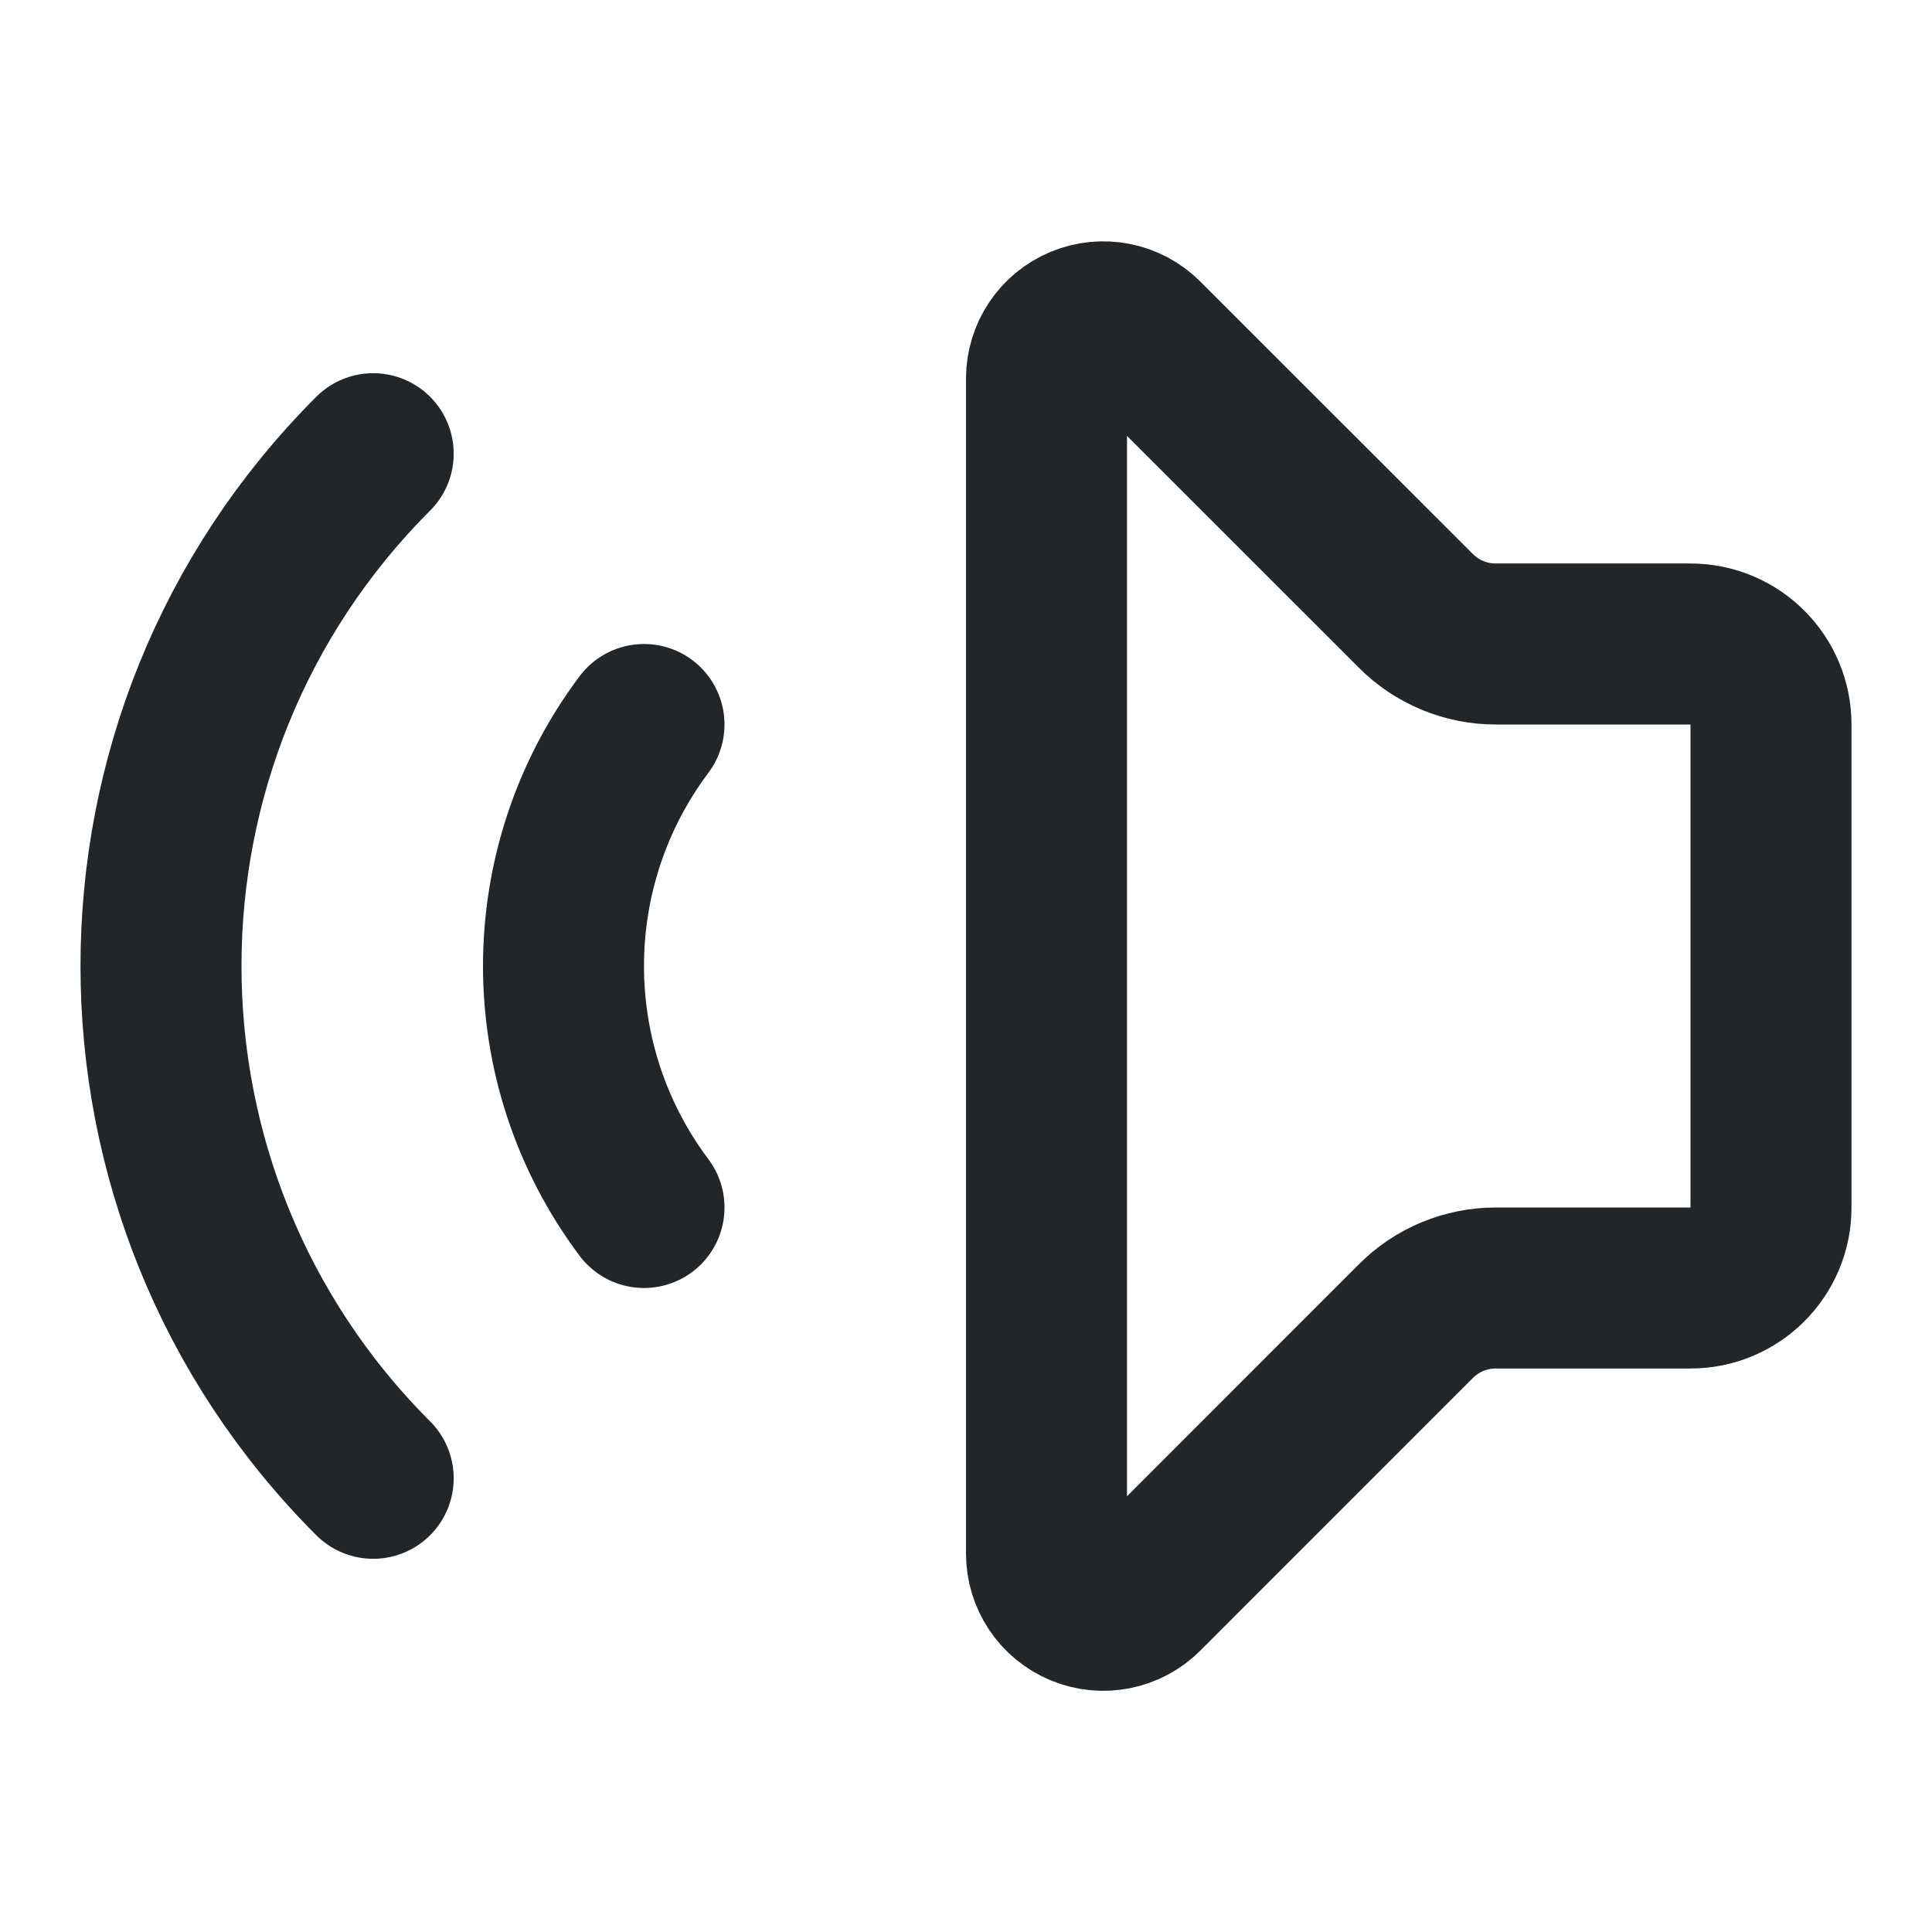
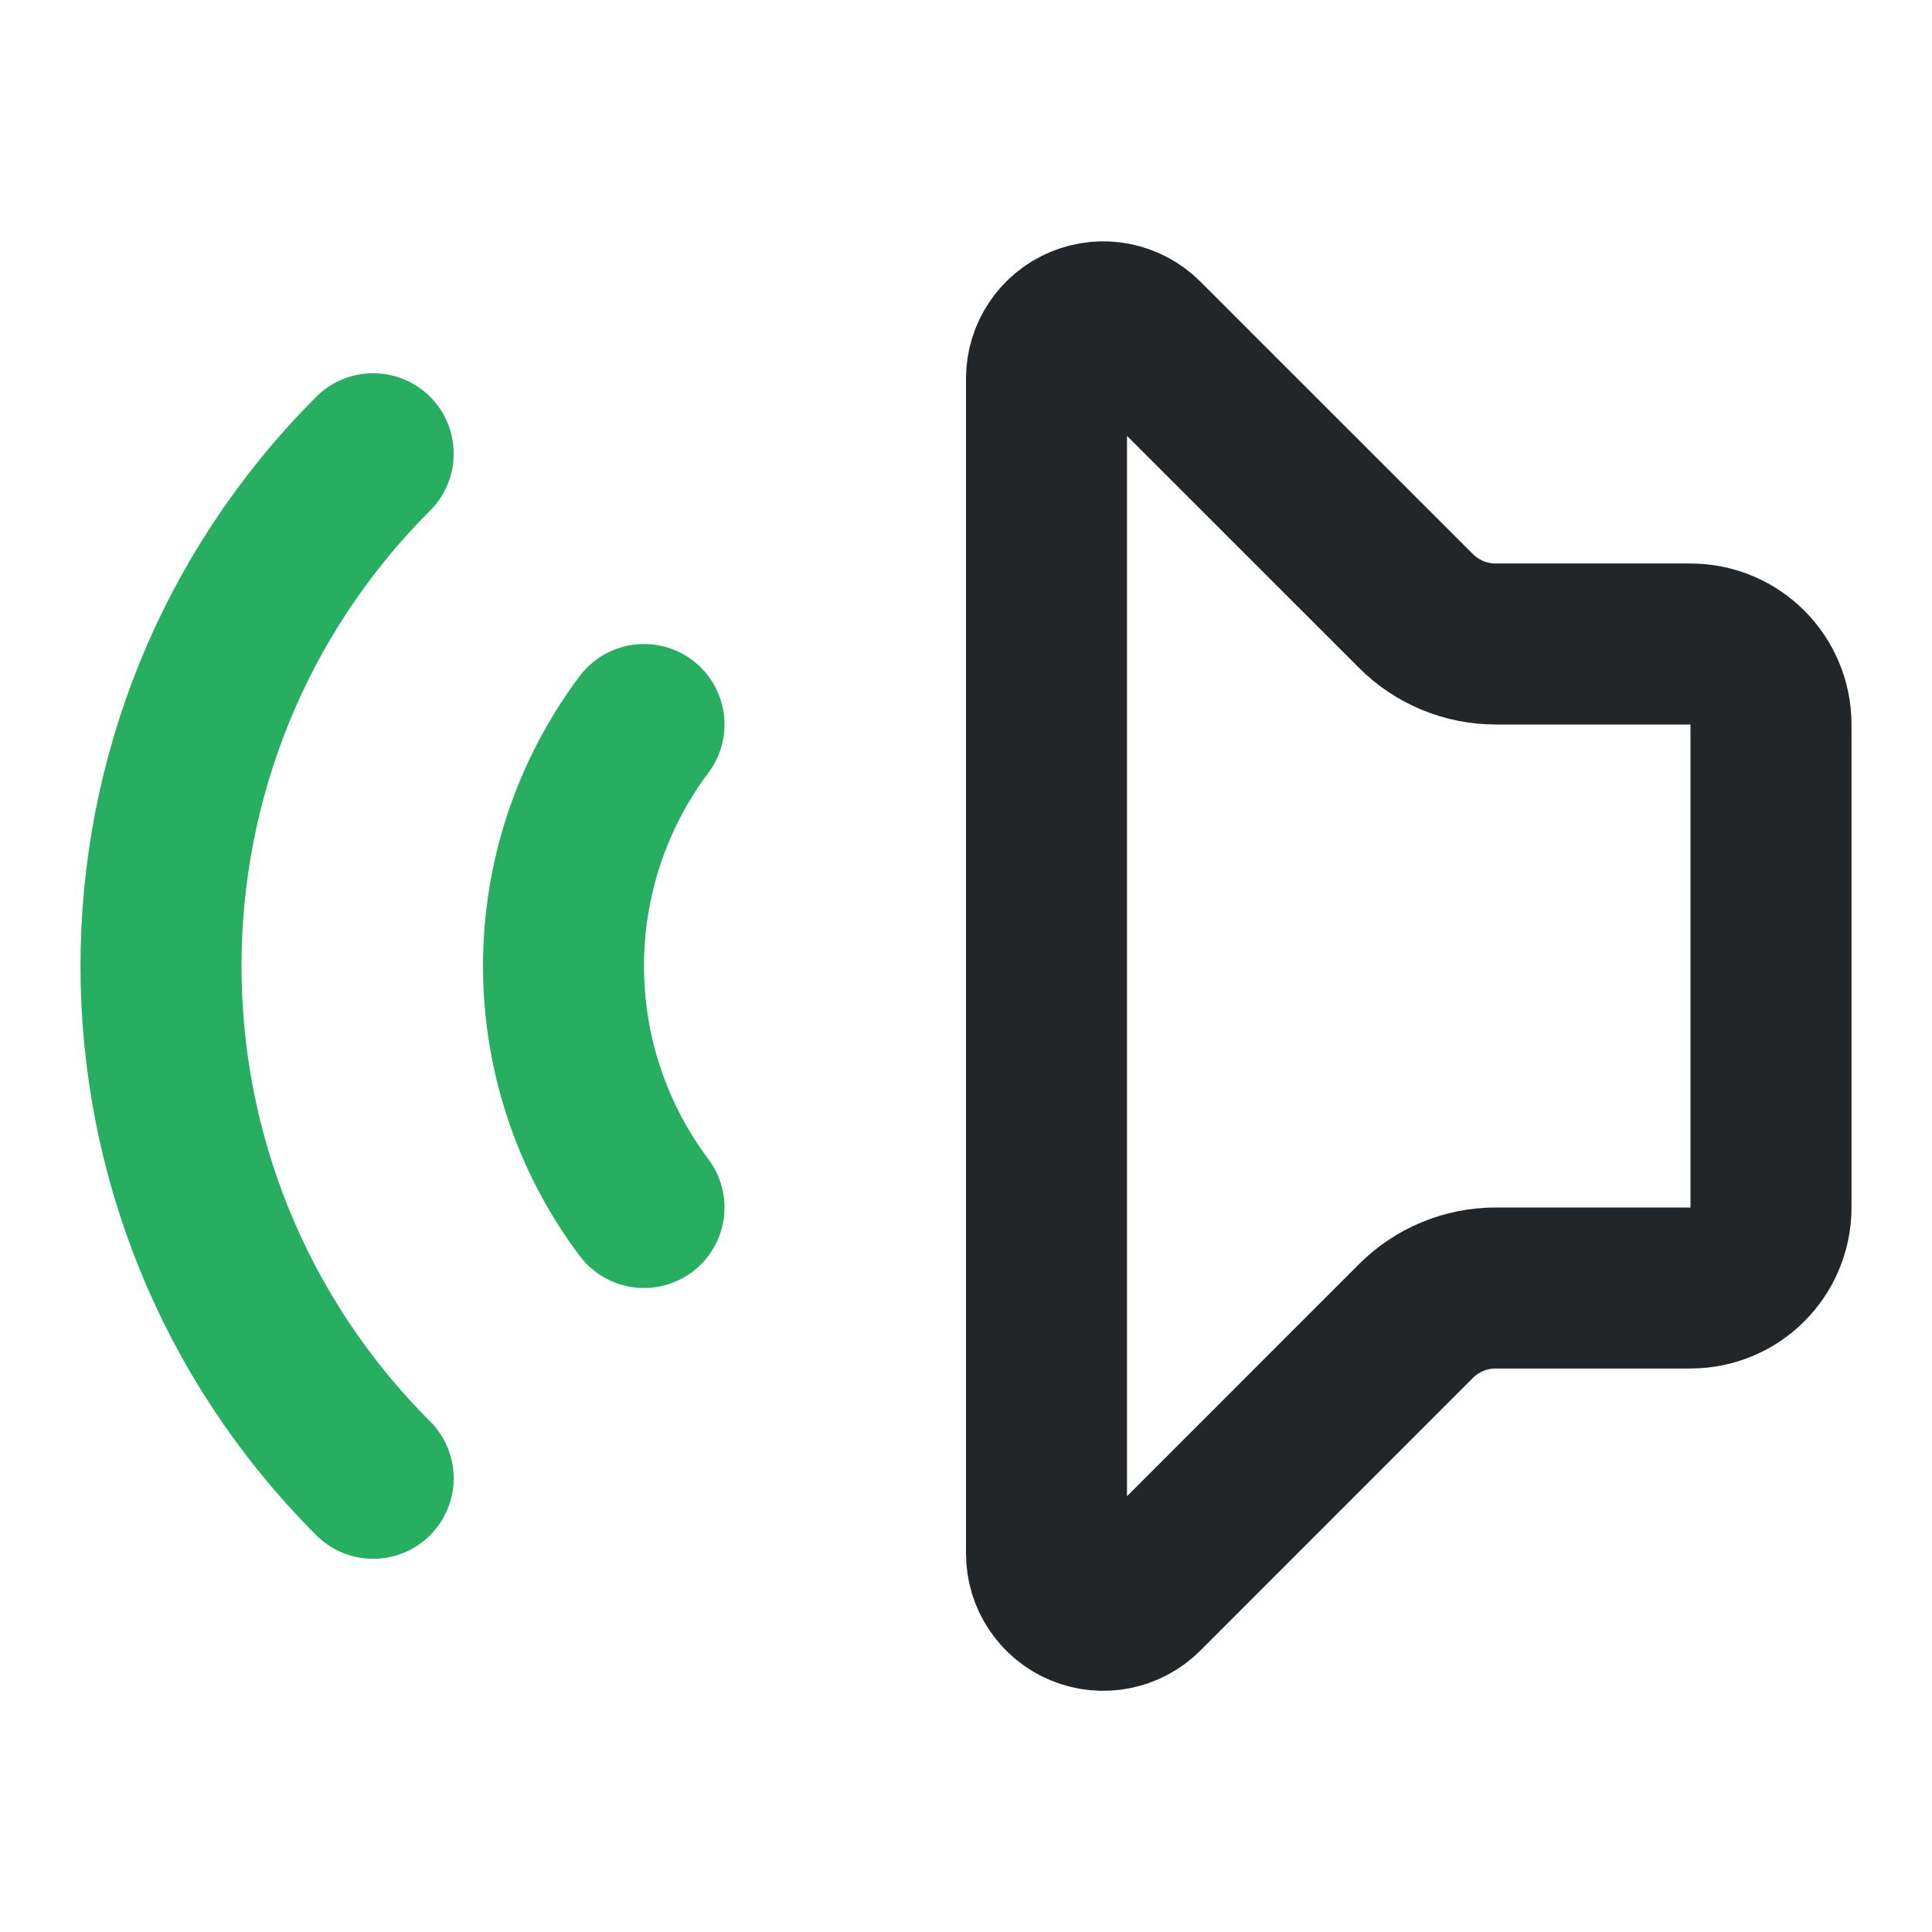
<svg xmlns="http://www.w3.org/2000/svg" class="lucide lucide-volume-2" width="24" height="24" viewBox="0 0 24 24" fill="none" stroke="currentColor" stroke-width="2" stroke-linecap="round" stroke-linejoin="round">
-   <style id="current-color-scheme" type="text/css">
-     .ColorScheme-Text { color: #232629; }
-   </style>
+   <style id="current-color-scheme" type="text/css">.ColorScheme-Text { color: #232629; } .ColorScheme-PositiveText { color: #27ae60; } .ColorScheme-NeutralText { color: #f67400; } .ColorScheme-NegativeText { color: #da4453; } .ColorScheme-Accent { color: #3daee9; } .ColorScheme-Highlight { color: #3daee9; }</style>
  <g class="ColorScheme-Text" fill="none" stroke="currentColor" stroke-width="2" stroke-linecap="round" stroke-linejoin="round" transform="translate(24 0) scale(-1 1)">
    <path d="M11 4.702a.705.705 0 0 0-1.203-.498L6.413 7.587A1.4 1.4 0 0 1 5.416 8H3a1 1 0 0 0-1 1v6a1 1 0 0 0 1 1h2.416a1.4 1.4 0 0 1 .997.413l3.383 3.384A.705.705 0 0 0 11 19.298z" />
-     <path d="M16 9a5 5 0 0 1 0 6" />
-     <path d="M19.364 18.364a9 9 0 0 0 0-12.728" />
+     <path d="M16 9a5 5 0 0 1 0 6" stroke="currentColor" class="ColorScheme-PositiveText" />
+     <path d="M19.364 18.364a9 9 0 0 0 0-12.728" stroke="currentColor" class="ColorScheme-PositiveText" />
  </g>
</svg>
